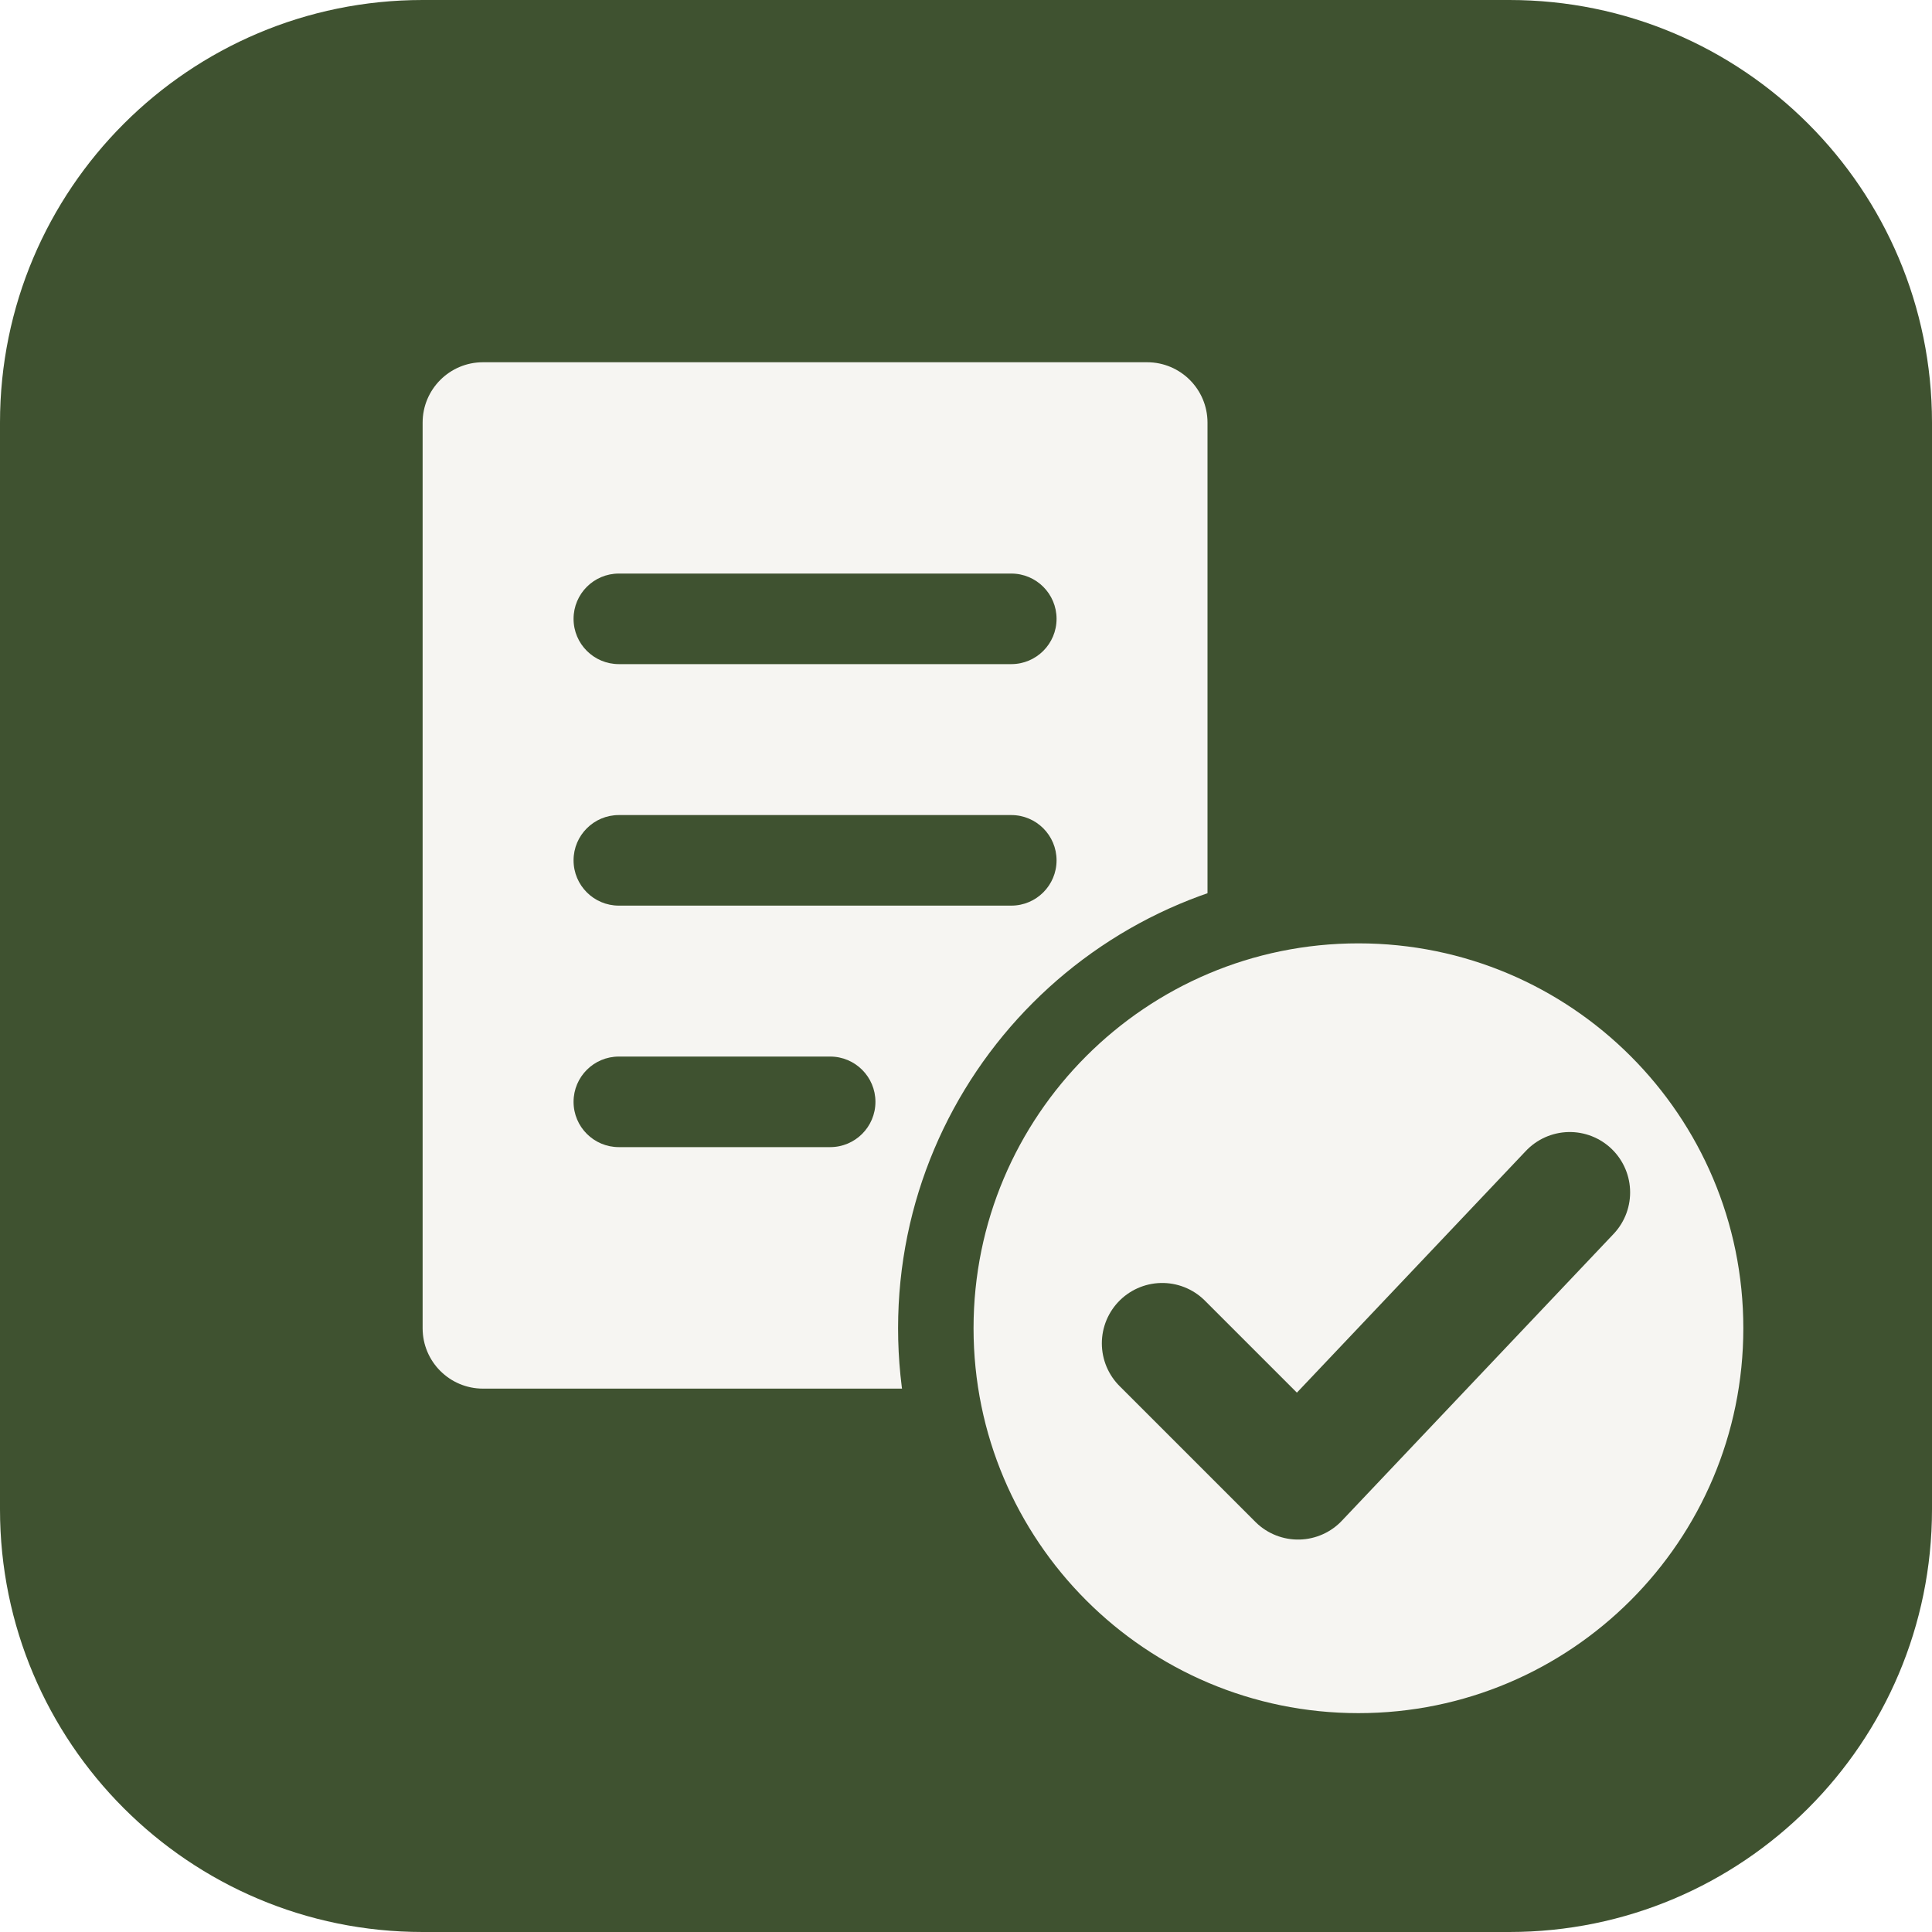
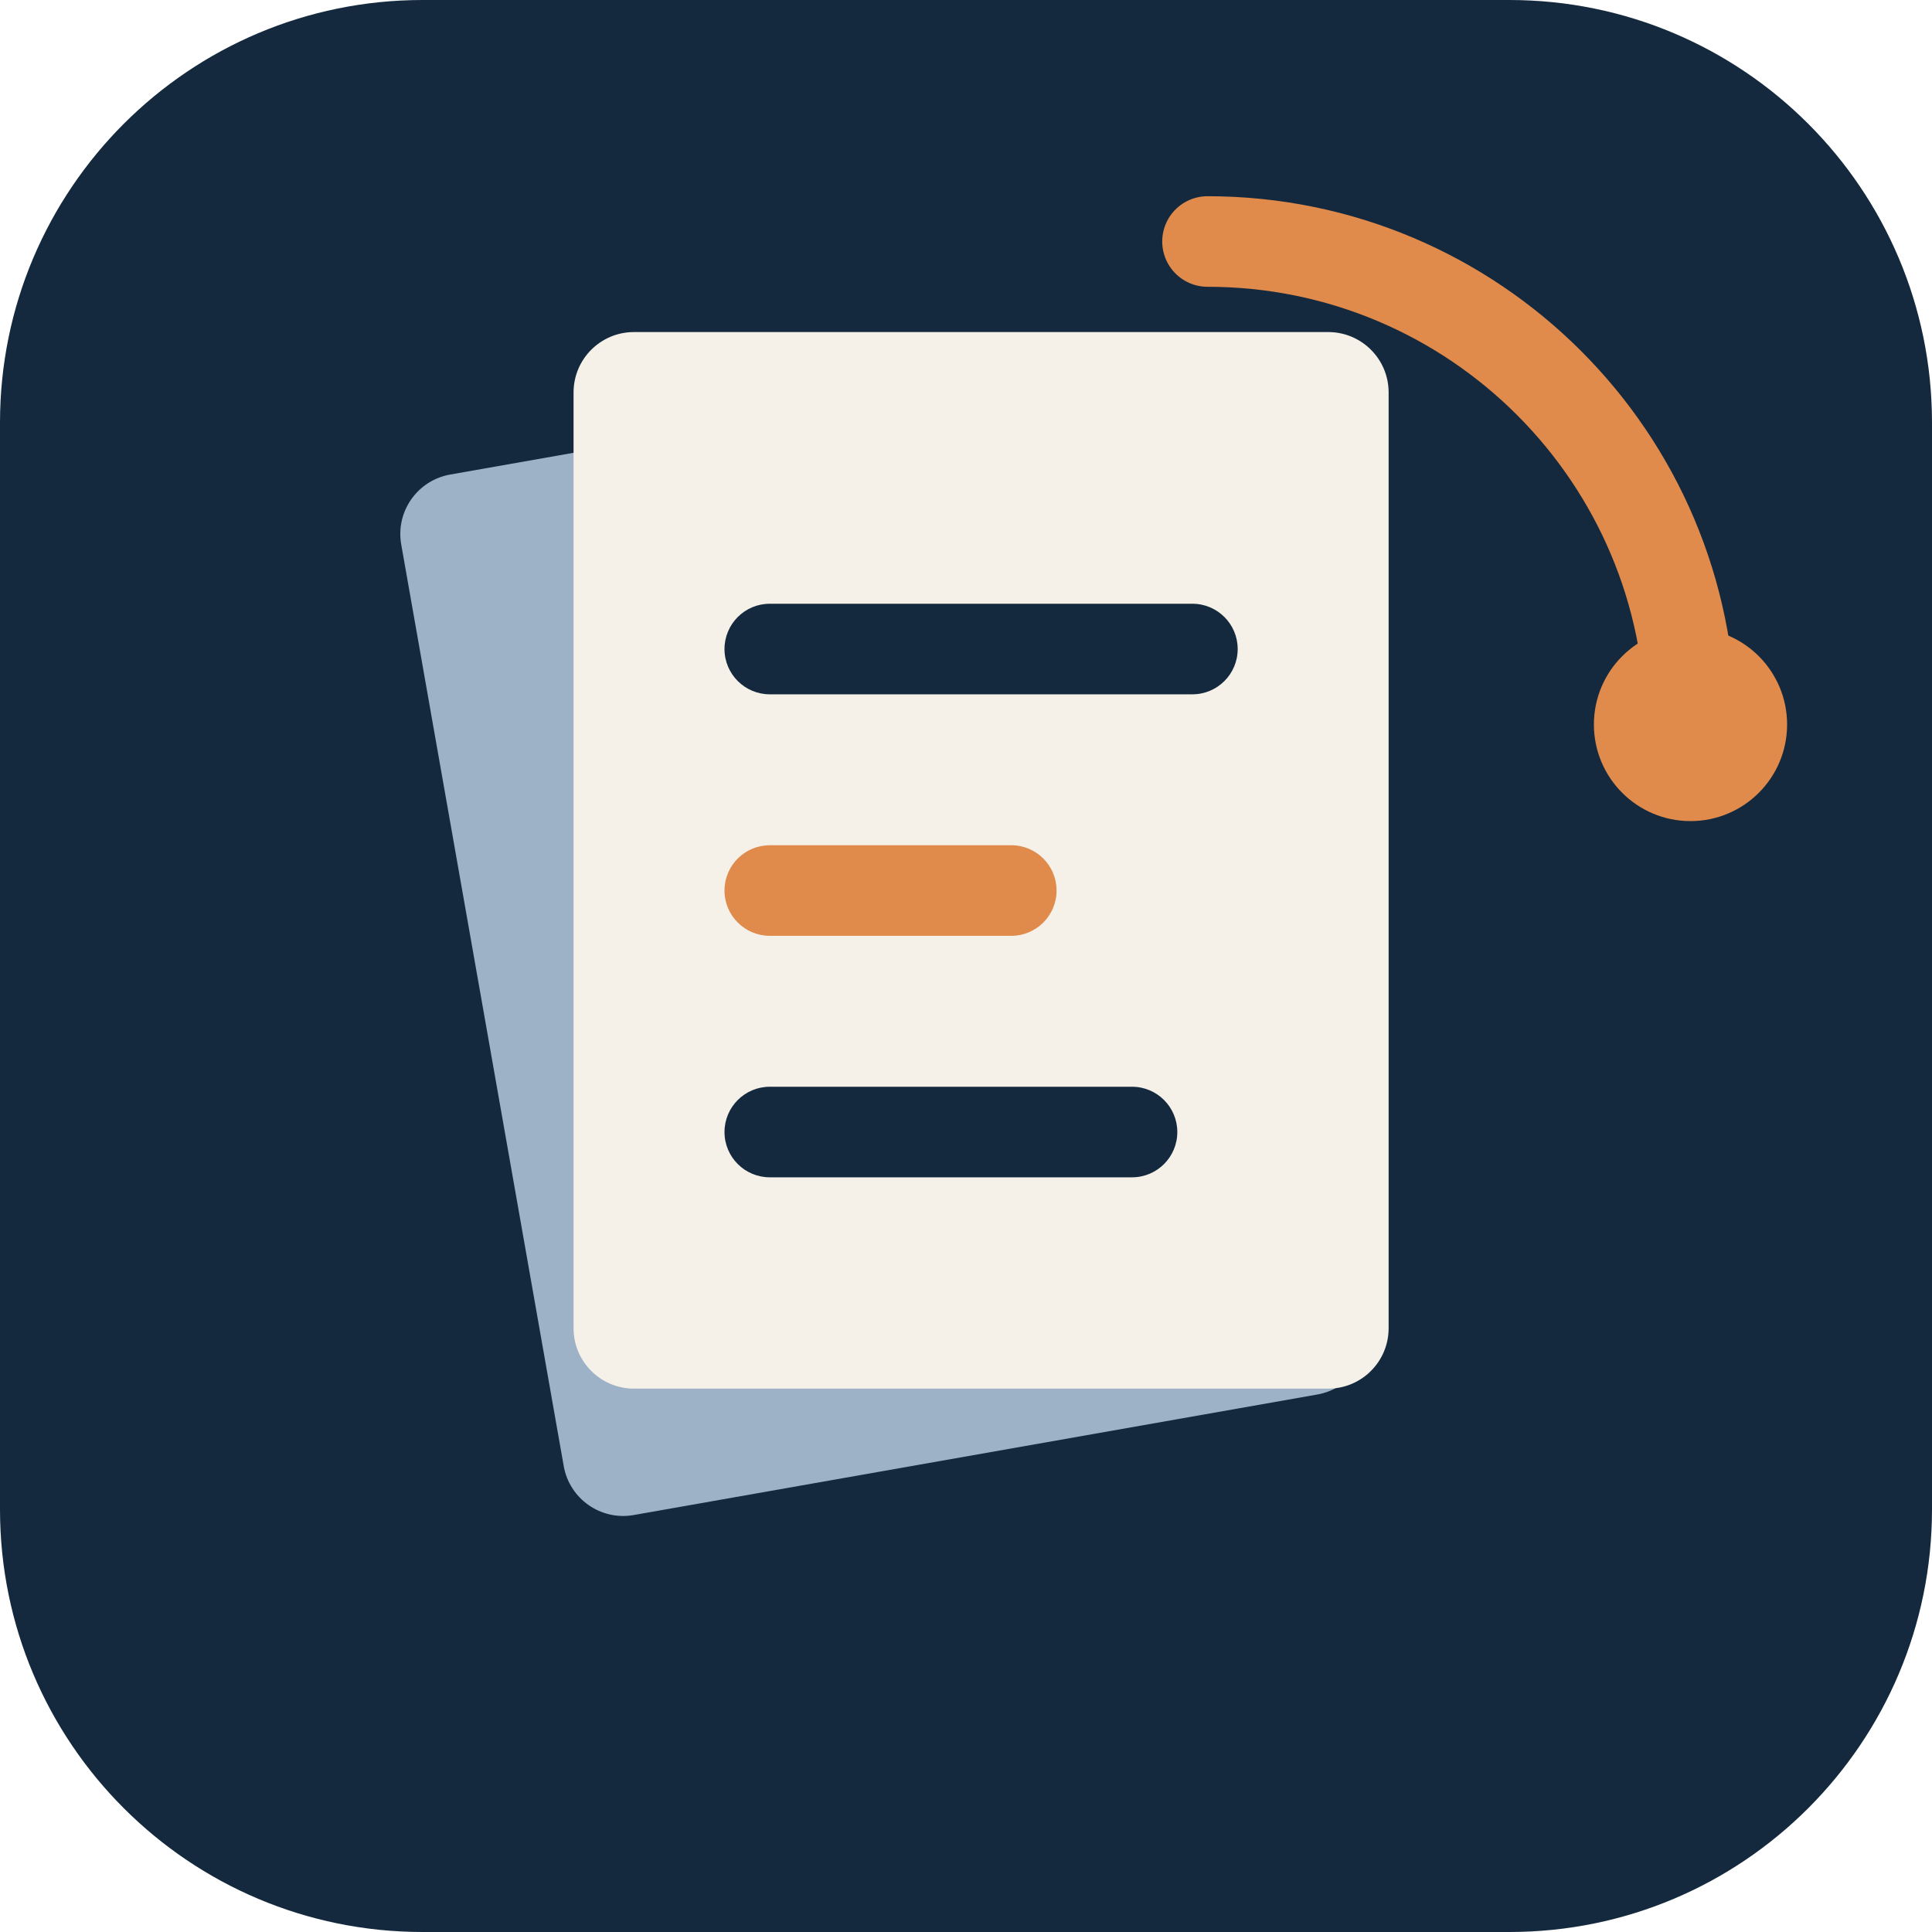
<svg xmlns="http://www.w3.org/2000/svg" viewBox="0 0 64 64">
-   <rect width="64" height="64" rx="14" fill="#3f5230" />
-   <rect x="14" y="12" width="26" height="34" rx="2" fill="#f6f5f2" />
-   <rect x="19" y="19" width="16" height="3" rx="1.5" fill="#3f5230" />
-   <rect x="19" y="27" width="16" height="3" rx="1.5" fill="#3f5230" />
-   <rect x="19" y="35" width="10" height="3" rx="1.5" fill="#3f5230" />
-   <circle cx="45" cy="44" r="14" fill="#f6f5f2" />
-   <circle cx="45" cy="44" r="14" fill="none" stroke="#3f5230" stroke-width="2.5" />
-   <path d="M38.5 44.5l4.5 4.5 9-9.5" fill="none" stroke="#3f5230" stroke-width="4" stroke-linecap="round" stroke-linejoin="round" />
+   <rect width="64" height="64" rx="14" fill="#14293D" />
+   <rect x="16" y="13" width="27" height="35" rx="2" fill="#9DB2C7" transform="rotate(-10 32 32)" />
+   <rect x="19" y="11" width="27" height="35" rx="2" fill="#F5F1E8" />
+   <rect x="24" y="20" width="17" height="3" rx="1.5" fill="#14293D" />
+   <rect x="24" y="28" width="11" height="3" rx="1.5" fill="#E08A4B" />
+   <rect x="24" y="36" width="15" height="3" rx="1.5" fill="#14293D" />
+   <path d="M40 8 A16 16 0 0 1 56 24" fill="none" stroke="#E08A4B" stroke-width="3" stroke-linecap="round" />
+   <circle cx="56" cy="24" r="3.2" fill="#E08A4B" />
</svg>
